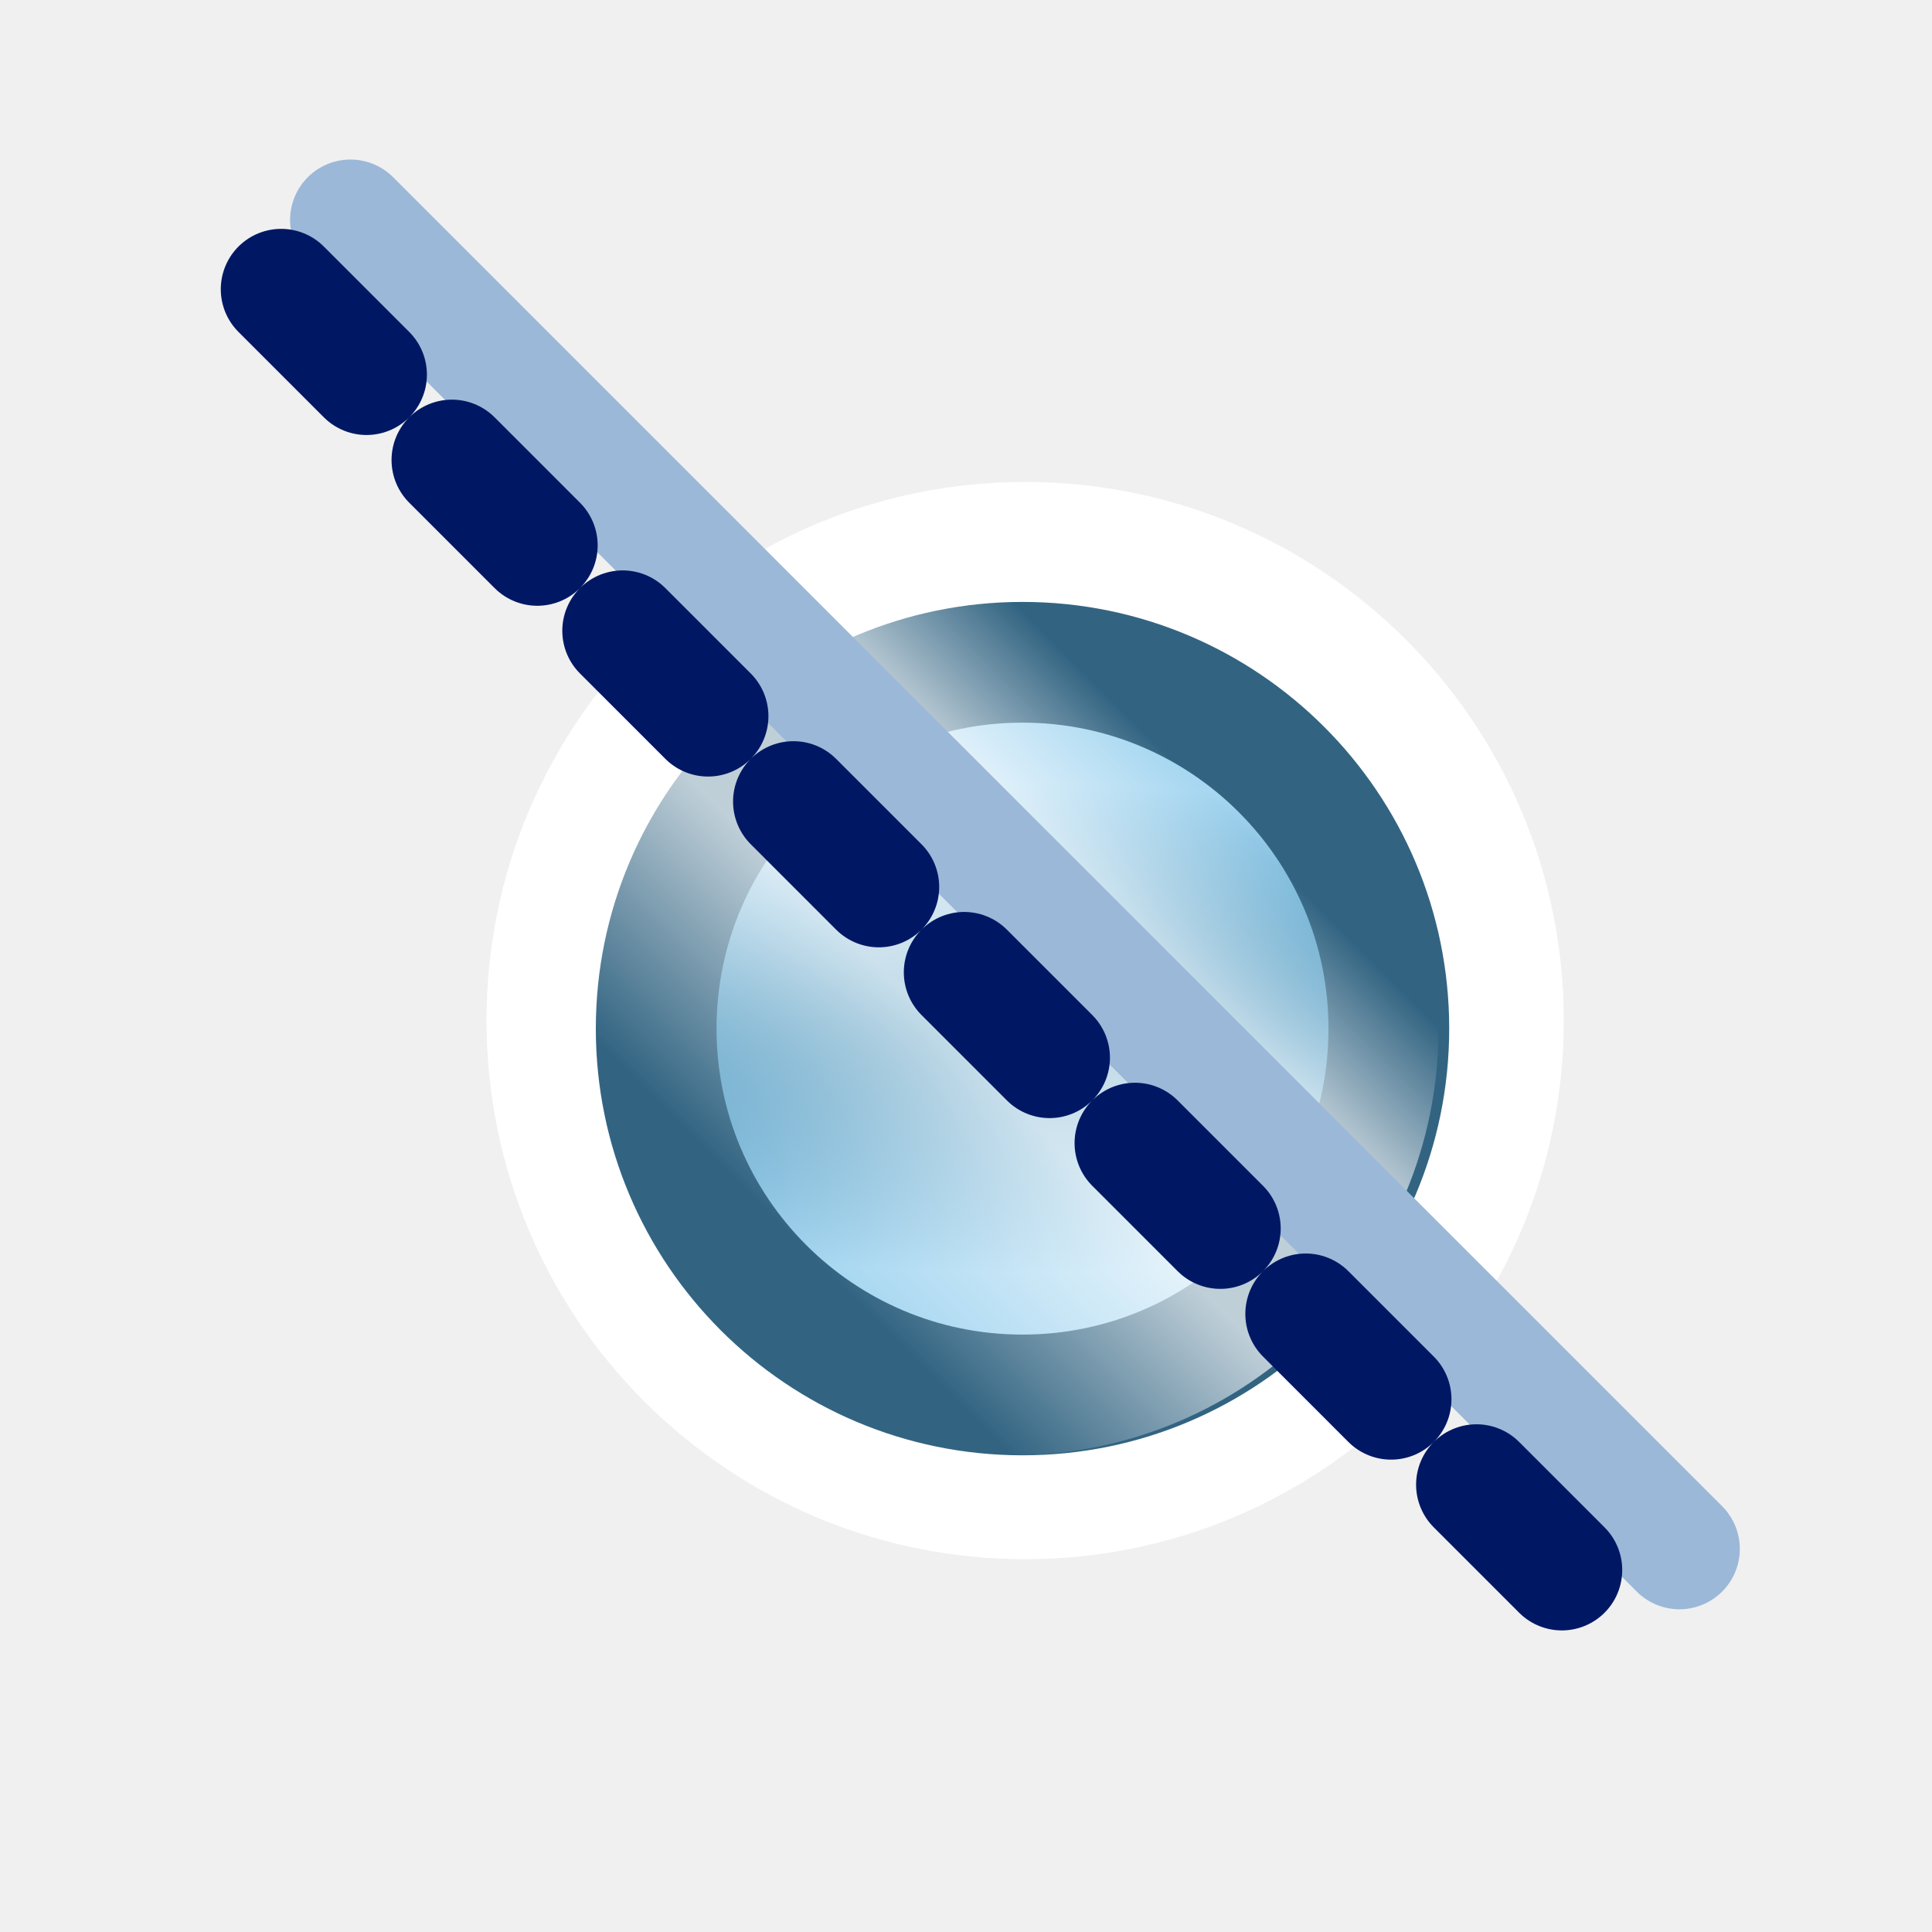
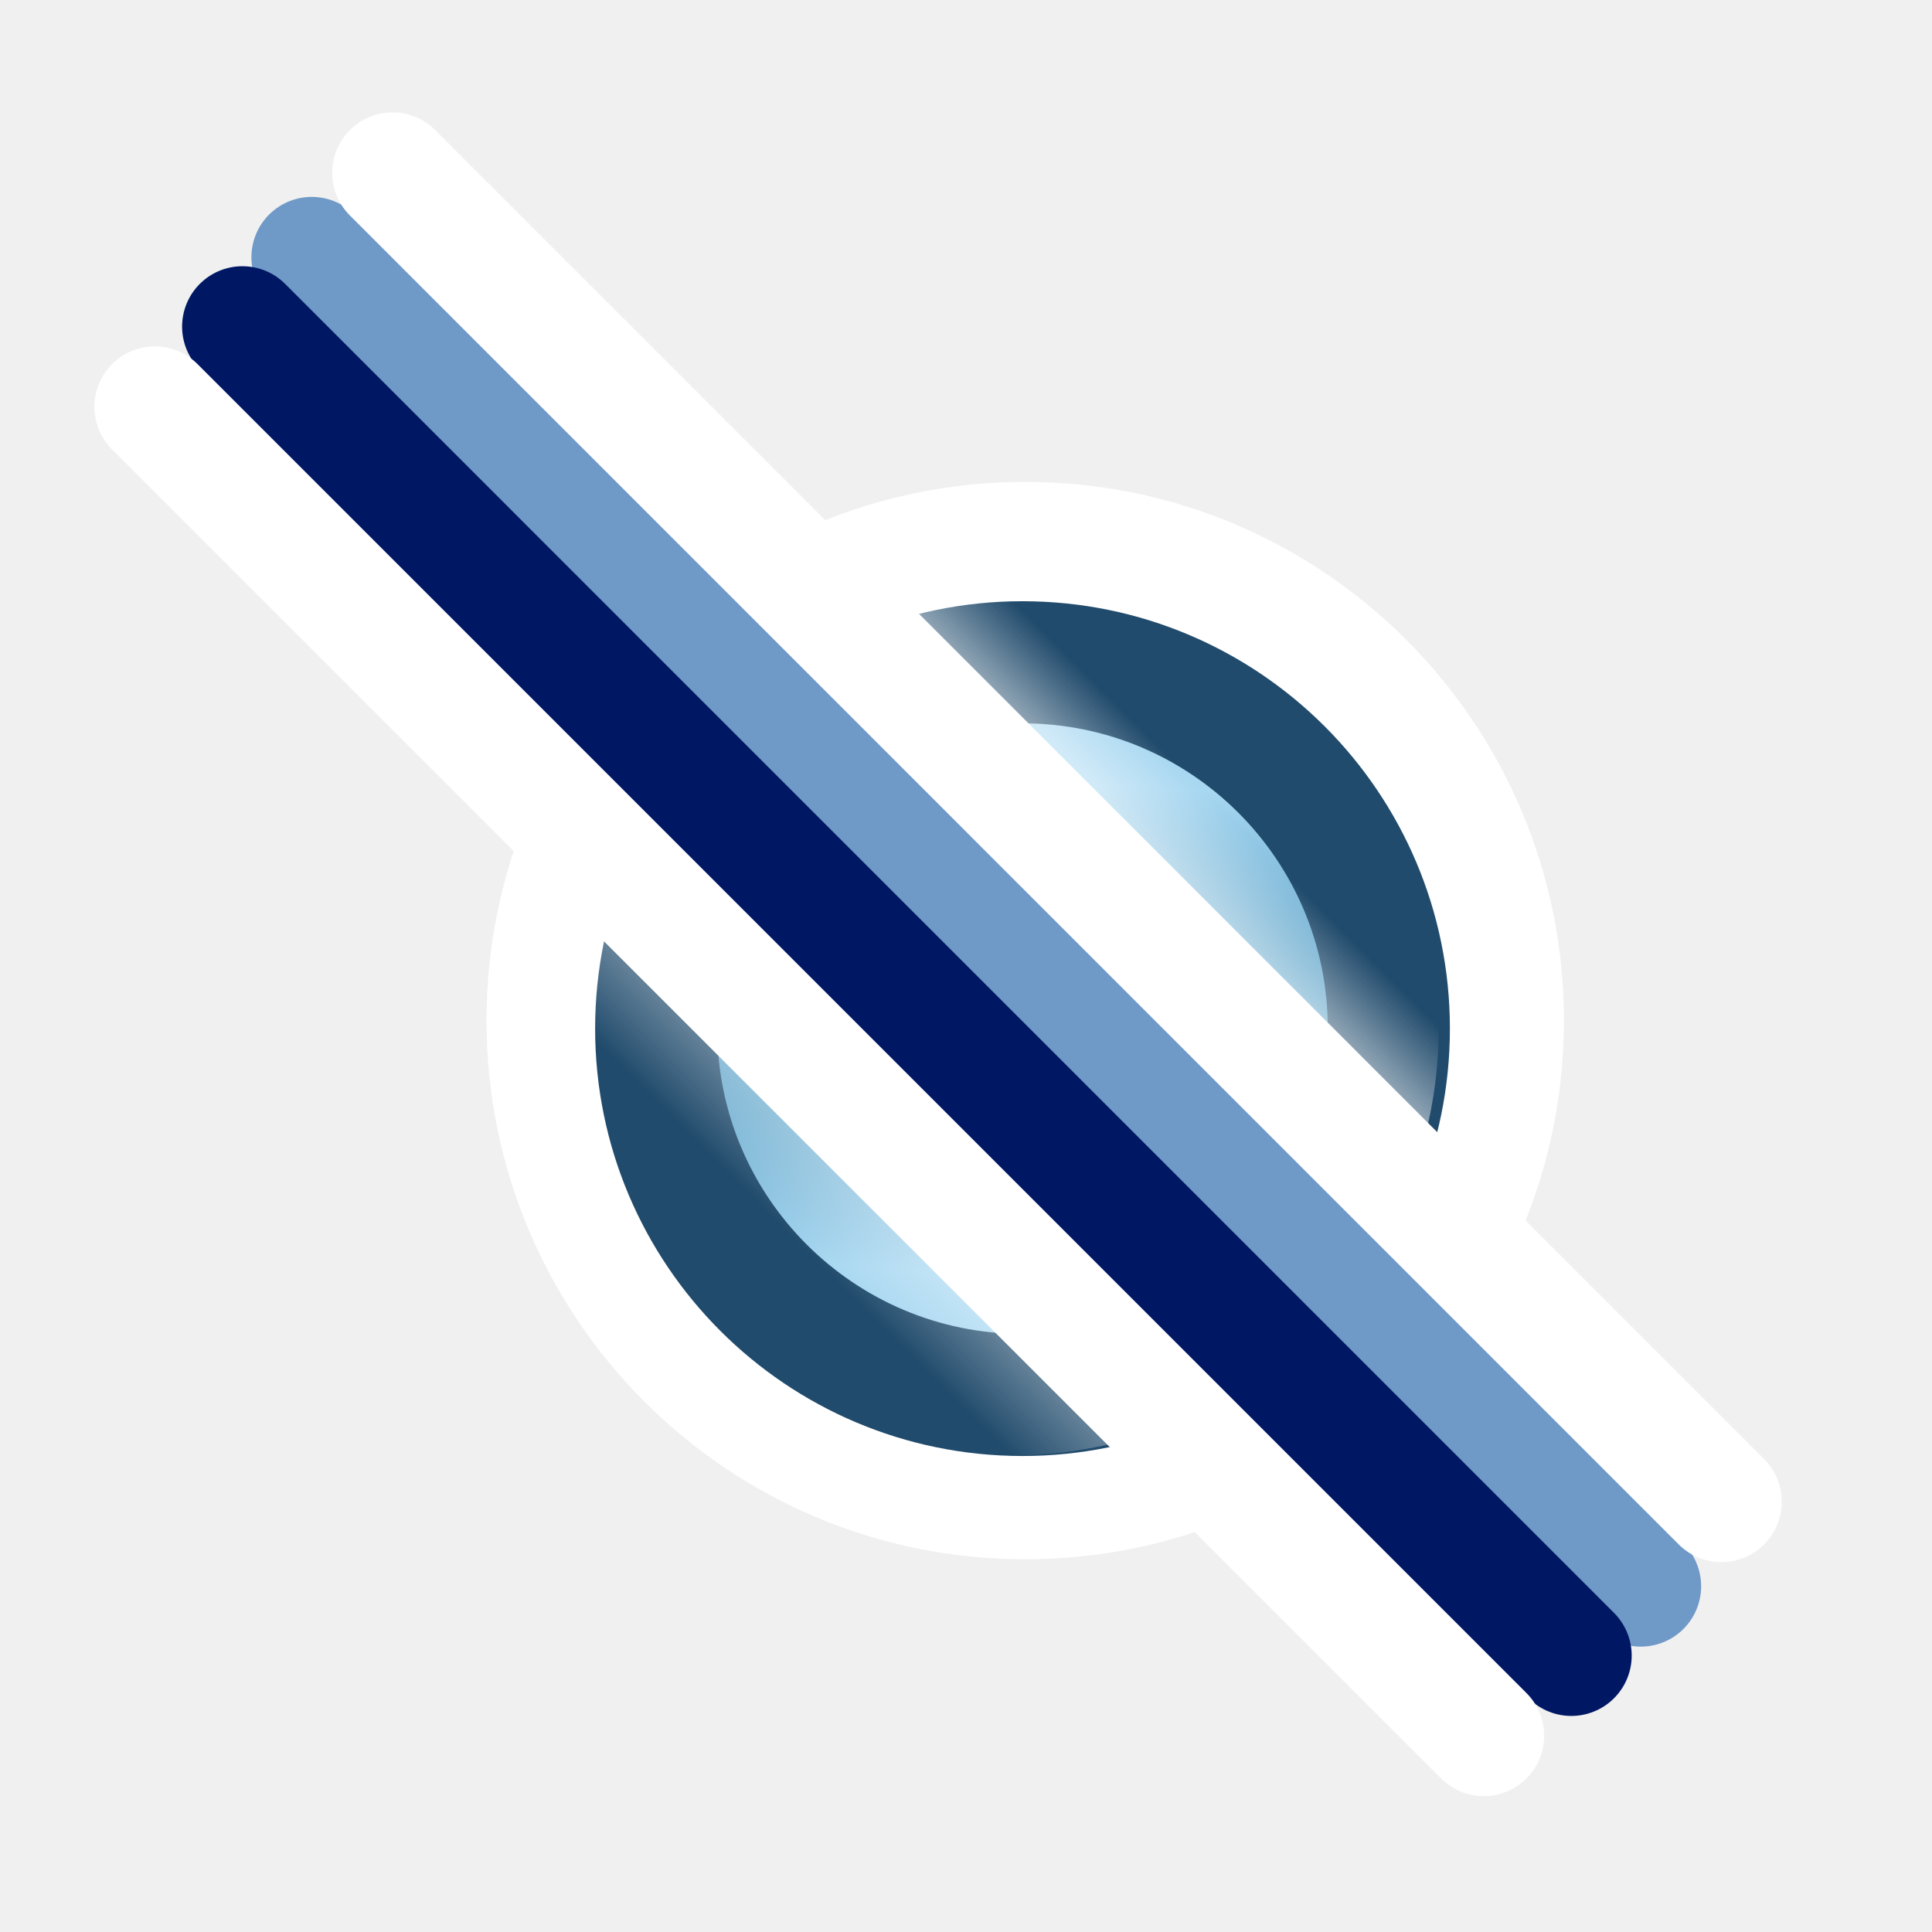
<svg xmlns="http://www.w3.org/2000/svg" xmlns:xlink="http://www.w3.org/1999/xlink" width="16" height="16" id="svg2" version="1.1">
  <defs id="defs4">
    <linearGradient id="linearGradient4919">
      <stop style="stop-color:#ffffff;stop-opacity:0;" offset="0" id="stop4921" />
      <stop id="stop3792" offset="0.255" style="stop-color:#ffffff;stop-opacity:1" />
      <stop id="stop4927" offset="0.584" style="stop-color:#ffffff;stop-opacity:1;" />
      <stop style="stop-color:#ffffff;stop-opacity:0;" offset="1" id="stop4923" />
    </linearGradient>
    <linearGradient id="linearGradient5118">
      <stop style="stop-color:#2f81ad;stop-opacity:1;" offset="0" id="stop5120" />
      <stop style="stop-color:#a7d7f1;stop-opacity:1" offset="1" id="stop5122" />
    </linearGradient>
    <radialGradient r="3.682" fy="4.531" fx="5.531" cy="4.531" cx="5.531" gradientTransform="matrix(1.751532,1.7129662e-7,-5.5948986e-8,0.5720861,-4.156909,1.938984)" gradientUnits="userSpaceOnUse" id="radialGradient5099" xlink:href="#linearGradient5118" />
    <linearGradient xlink:href="#linearGradient4919" id="linearGradient4925" x1="3.938" y1="2.949" x2="7.11" y2="6.121" gradientUnits="userSpaceOnUse" />
    <linearGradient xlink:href="#linearGradient4919" id="linearGradient3041" gradientUnits="userSpaceOnUse" x1="3.938" y1="2.949" x2="7.11" y2="6.121" />
    <radialGradient r="3.682" fy="4.531" fx="5.531" cy="4.531" cx="5.531" gradientTransform="matrix(1.751532,1.7129662e-7,-5.5948986e-8,0.5720861,-4.156909,1.938984)" gradientUnits="userSpaceOnUse" id="radialGradient5099-1" xlink:href="#linearGradient5118-1" />
    <linearGradient id="linearGradient5118-1">
      <stop style="stop-color:#2f81ad;stop-opacity:1;" offset="0" id="stop5120-9" />
      <stop style="stop-color:#a7d7f1;stop-opacity:1" offset="1" id="stop5122-8" />
    </linearGradient>
-     <linearGradient xlink:href="#linearGradient4919-3" id="linearGradient3041-5" gradientUnits="userSpaceOnUse" x1="3.938" y1="2.949" x2="7.11" y2="6.121" />
-     <linearGradient id="linearGradient4919-3">
-       <stop style="stop-color:#ffffff;stop-opacity:0;" offset="0" id="stop4921-7" />
-       <stop id="stop3792-0" offset="0.255" style="stop-color:#ffffff;stop-opacity:1" />
-       <stop id="stop4927-0" offset="0.584" style="stop-color:#ffffff;stop-opacity:1;" />
-       <stop style="stop-color:#ffffff;stop-opacity:0;" offset="1" id="stop4923-8" />
-     </linearGradient>
-     <linearGradient y2="6.121" x2="7.11" y1="2.949" x1="3.938" gradientUnits="userSpaceOnUse" id="linearGradient3833" xlink:href="#linearGradient4919-3" />
-     <linearGradient y2="6.121" x2="7.11" y1="2.949" x1="3.938" gradientUnits="userSpaceOnUse" id="linearGradient3833-6" xlink:href="#linearGradient4919-3-3" />
-     <linearGradient id="linearGradient4919-3-3">
-       <stop style="stop-color:#ffffff;stop-opacity:0;" offset="0" id="stop4921-7-9" />
-       <stop id="stop3792-0-2" offset="0.255" style="stop-color:#ffffff;stop-opacity:1" />
-       <stop id="stop4927-0-4" offset="0.584" style="stop-color:#ffffff;stop-opacity:1;" />
-       <stop style="stop-color:#ffffff;stop-opacity:0;" offset="1" id="stop4923-8-6" />
-     </linearGradient>
-     <linearGradient y2="6.121" x2="7.11" y1="2.949" x1="3.938" gradientUnits="userSpaceOnUse" id="linearGradient3873" xlink:href="#linearGradient4919-3-3" />
  </defs>
  <g id="layer1" style="display:inline" transform="translate(0,-1036.362)">
-     <path style="fill:#ffffff;fill-opacity:1;stroke:none;display:inline" id="path4108-9-1-6-7-2" d="m 8.688,4.531 c 0,1.743 -1.413,3.156 -3.156,3.156 -1.743,0 -3.156,-1.413 -3.156,-3.156 0,-1.743 1.413,-3.156 3.156,-3.156 1.743,0 3.156,1.413 3.156,3.156 z" transform="matrix(-1.413366,0,0,1.413366,16.30853,1038.41)" />
-     <path style="fill:url(#radialGradient5099);fill-opacity:1;stroke:#326482;stroke-width:1.04;stroke-miterlimit:4;stroke-opacity:1;stroke-dasharray:none;display:inline" id="path4108-9-1-6-7" d="m 8.688,4.531 c 0,1.743 -1.413,3.156 -3.156,3.156 -1.743,0 -3.156,-1.413 -3.156,-3.156 0,-1.743 1.413,-3.156 3.156,-3.156 1.743,0 3.156,1.413 3.156,3.156 z" transform="matrix(-0.9612863,0,0,0.9612863,13.78586,1040.525)" />
-     <path style="opacity:0.691;fill:url(#linearGradient3873);fill-opacity:1;stroke:none;display:inline" id="path4108-9-1-6-7-9" d="m 8.688,4.531 c 0,1.743 -1.413,3.156 -3.156,3.156 -1.743,0 -3.156,-1.413 -3.156,-3.156 0,-1.743 1.413,-3.156 3.156,-3.156 1.743,0 3.156,1.413 3.156,3.156 z" transform="matrix(-1.11975,0,0,1.11975,14.57398,1039.807)" />
-     <g id="g3006" transform="translate(-0.1795923,-0.09060922)">
-       <path id="path4115-6" d="m 3.082,1038.274 11.006,11.006" style="fill:none;stroke:#9bb8d8;stroke-width:1;stroke-linecap:round;stroke-linejoin:round;stroke-miterlimit:4;stroke-opacity:1;stroke-dasharray:none;display:inline" />
-       <path id="path4115" d="M 2.508,1038.848 13.513,1049.854" style="fill:none;stroke:#001864;stroke-width:1;stroke-linecap:round;stroke-linejoin:round;stroke-miterlimit:4;stroke-opacity:1;stroke-dasharray:1,1;stroke-dashoffset:0" />
-       <g id="g3899" />
+     <path style="fill:#ffffff;fill-opacity:1;stroke:none;display:inline" id="path4108-9-1-6-7-2" d="m 8.688,4.531 a 3.156,3.156 0 1 1 -6.313,0 3.156,3.156 0 1 1 6.313,0 z" transform="matrix(-1.413366,0,0,1.413366,16.30853,1038.41)" />
+     <path style="fill:url(#radialGradient5099);fill-opacity:1;stroke:#214b6c;stroke-width:1.052;stroke-miterlimit:4;stroke-opacity:1;stroke-dasharray:none;display:inline" id="path4108-9-1-6-7" d="m 8.688,4.531 c 0,1.743 -1.413,3.156 -3.156,3.156 -1.743,0 -3.156,-1.413 -3.156,-3.156 0,-1.743 1.413,-3.156 3.156,-3.156 1.743,0 3.156,1.413 3.156,3.156 z" transform="matrix(-0.9612863,0,0,0.9612863,13.78586,1040.525)" />
+     <path style="fill:url(#linearGradient3041);fill-opacity:1;stroke:none;display:inline" id="path4108-9-1-6-7-9" d="m 8.688,4.531 a 3.156,3.156 0 1 1 -6.313,0 3.156,3.156 0 1 1 6.313,0 z" transform="matrix(-1.11975,0,0,1.11975,14.57398,1039.807)" />
+     <g id="g3006" transform="translate(-0.5,0.21875)">
+       <path id="path4115-6" d="m 3.082,1038.274 11.006,11.006" style="fill:none;stroke:#6f99c7;stroke-width:1;stroke-linecap:round;stroke-linejoin:round;stroke-miterlimit:4;stroke-opacity:1;stroke-dasharray:none;display:inline" />
+       <path id="path4115" d="M 2.508,1038.848 13.513,1049.854" style="fill:none;stroke:#001864;stroke-width:1;stroke-linecap:round;stroke-linejoin:round;stroke-miterlimit:4;stroke-opacity:1;stroke-dasharray:none" />
+       <g id="g3899">
+         <path style="fill:none;stroke:#ffffff;stroke-width:1;stroke-linecap:round;stroke-linejoin:round;stroke-miterlimit:4;stroke-opacity:1;stroke-dasharray:none;display:inline" d="M 3.751,1037.574 14.756,1048.58" id="path4115-6-7" />
+         <path style="fill:none;stroke:#ffffff;stroke-width:1;stroke-linecap:round;stroke-linejoin:round;stroke-miterlimit:4;stroke-opacity:1;stroke-dasharray:none;display:inline" d="m 1.782,1039.512 11.006,11.006" id="path4115-6-7-1" />
+       </g>
    </g>
  </g>
</svg>
